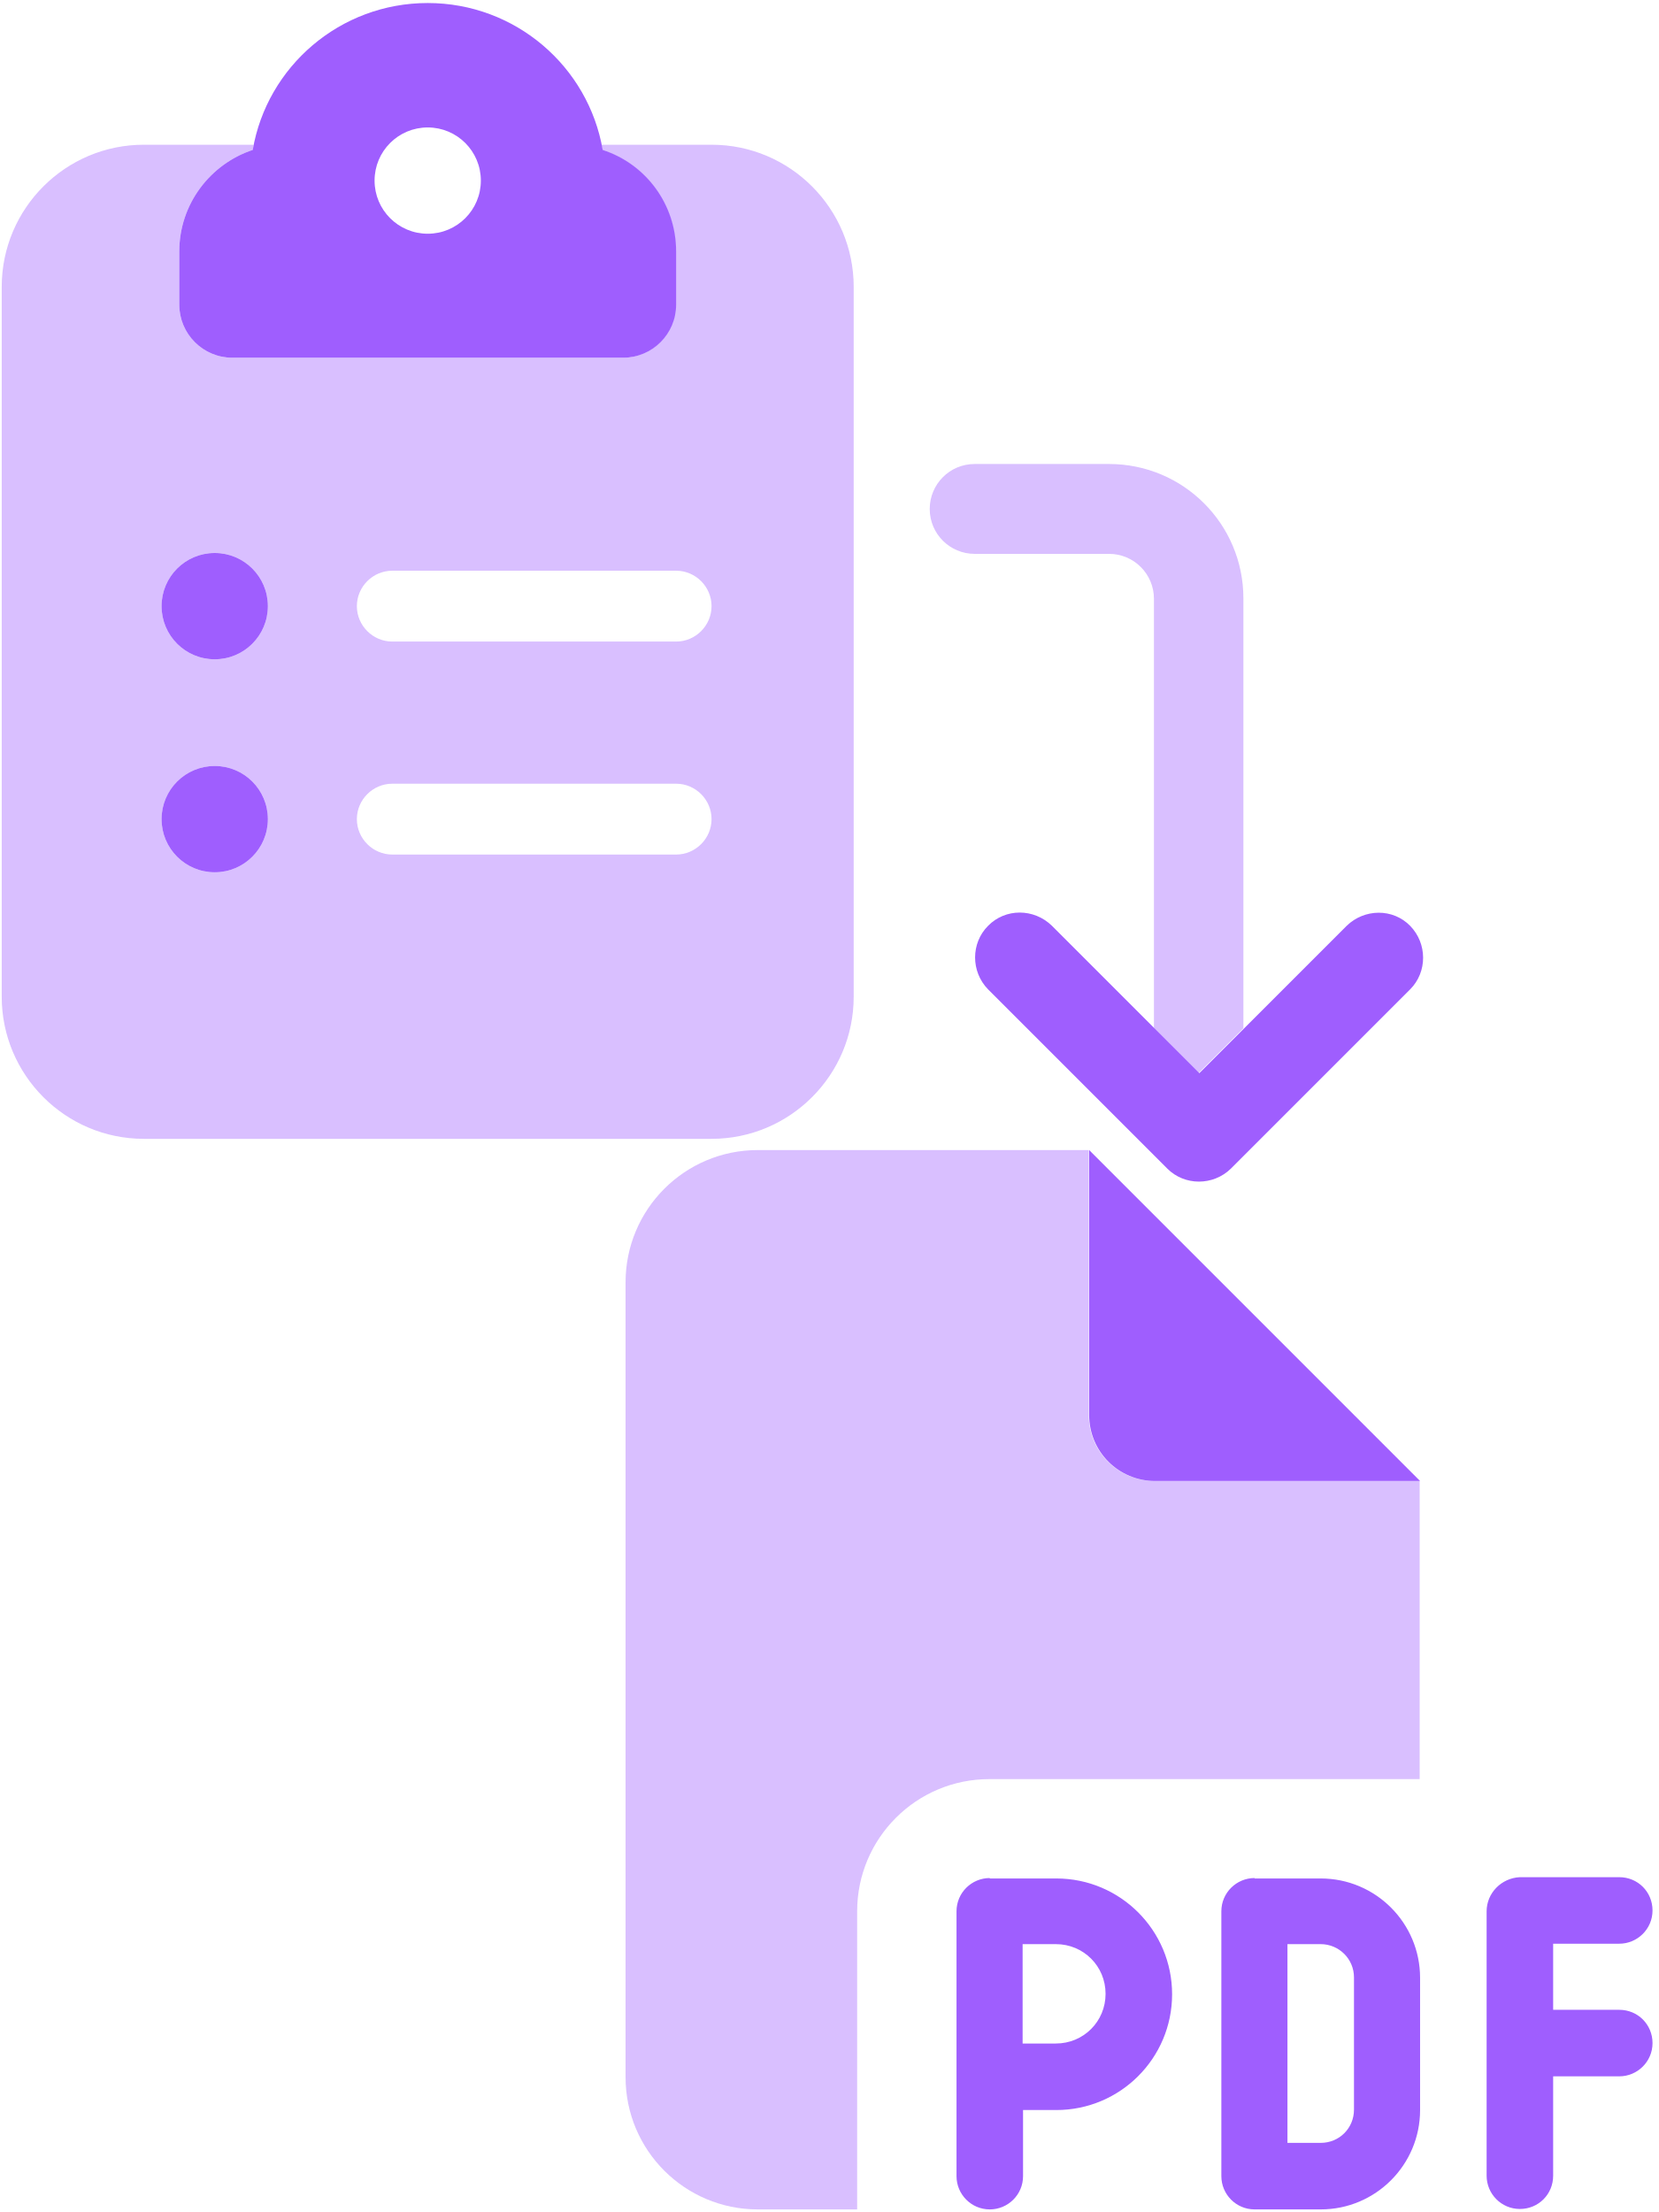
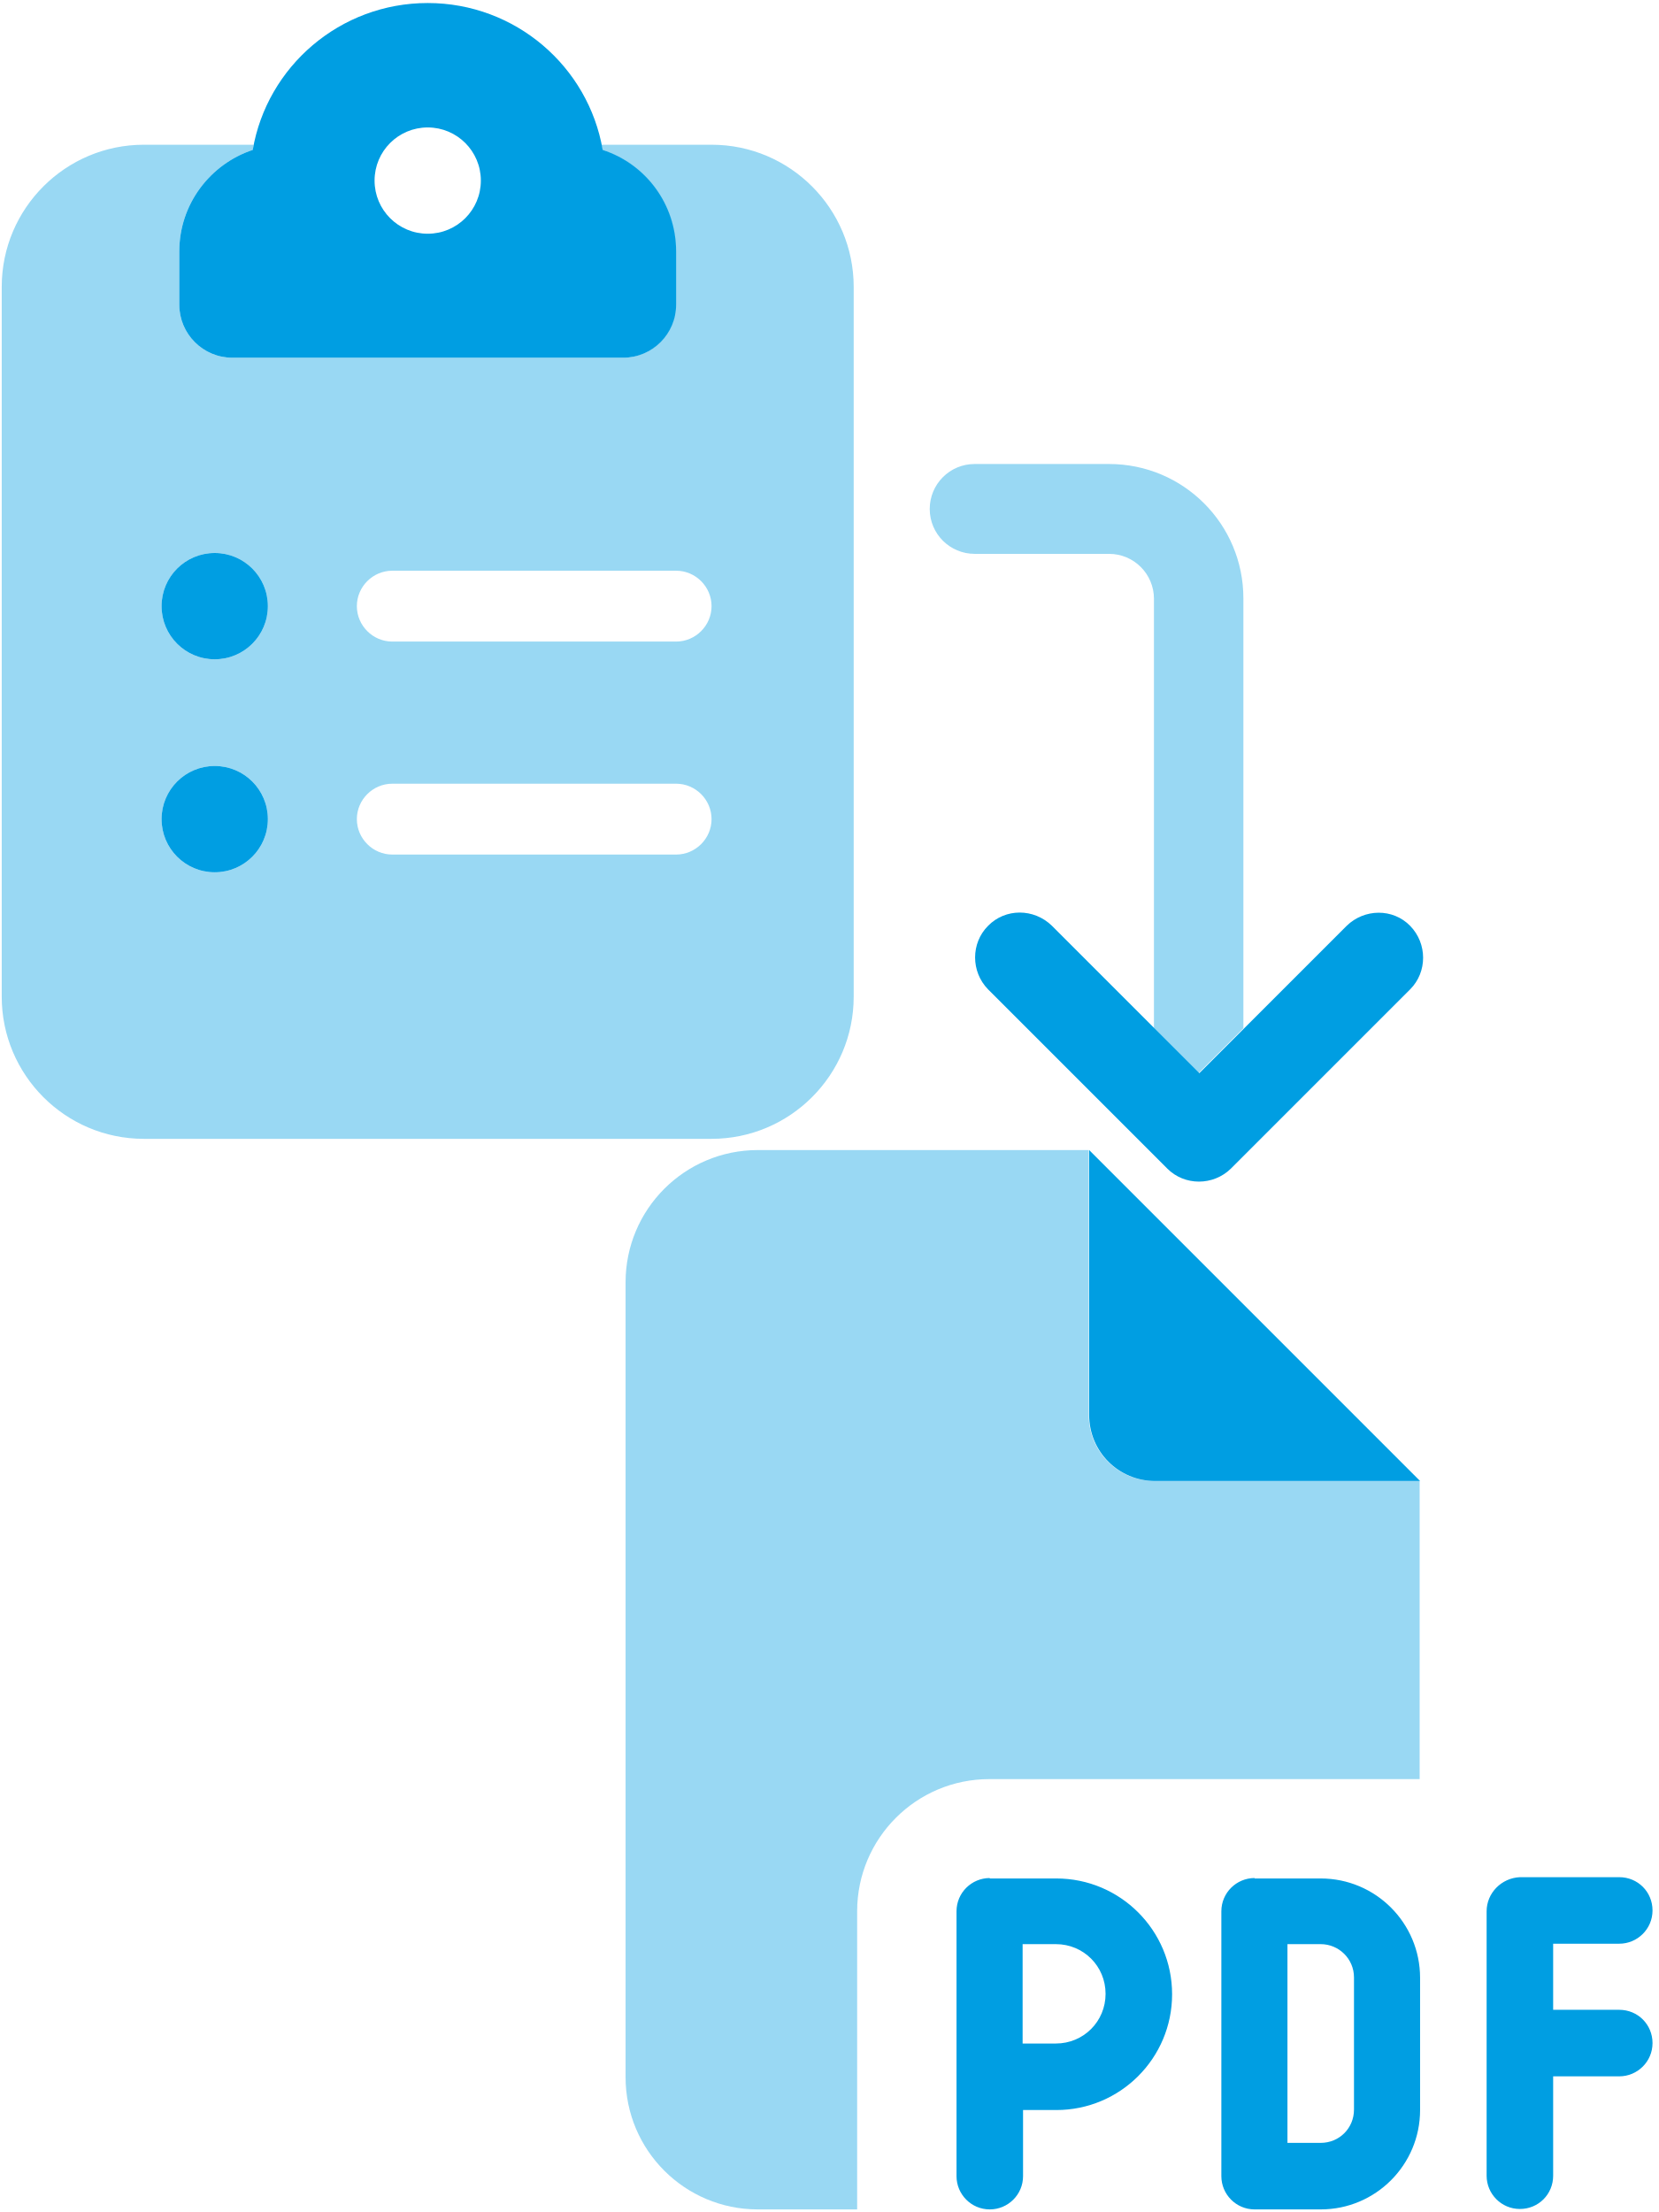
<svg xmlns="http://www.w3.org/2000/svg" version="1.1" id="Calque_1" x="0px" y="0px" viewBox="0 0 384 512" style="enable-background:new 0 0 384 512;" xml:space="preserve">
  <style type="text/css">
	.st0{opacity:0.4;
- 		fill:#9F5EFE;
+ 		fill:#009EE2;
		enable-background:new    ;}
- 	.st1{fill:#9F5EFE;}
+ 	.st1{fill:#009EE2;}
</style>
  <path class="st0" d="M58.5,34.7c0.1-0.4,0.2-0.8,0.2-1.2H33.3c-18.1,0-32.9,14.7-32.9,32.9v164.3c0,18.1,14.7,32.9,32.9,32.9h131.4  c18.1,0,32.9-14.7,32.9-32.9V66.4c0-18.1-14.7-32.9-32.9-32.9h-25.5c0.1,0.4,0.2,0.8,0.2,1.2c9.9,3.2,17,12.5,17,23.5v12.3  c0,6.8-5.5,12.3-12.3,12.3H99H53.8c-6.8,0-12.3-5.5-12.3-12.3V58.2C41.5,47.3,48.6,38,58.5,34.7z M37.4,140.3  c0-6.8,5.5-12.3,12.3-12.3S62,133.5,62,140.3s-5.5,12.3-12.3,12.3S37.4,147.1,37.4,140.3z M90.8,132.1h65.7c4.5,0,8.2,3.7,8.2,8.2  s-3.7,8.2-8.2,8.2H90.8c-4.5,0-8.2-3.7-8.2-8.2S86.3,132.1,90.8,132.1z M37.4,189.6c0-6.8,5.5-12.3,12.3-12.3S62,182.8,62,189.6  s-5.5,12.3-12.3,12.3S37.4,196.4,37.4,189.6z M82.6,189.6c0-4.5,3.7-8.2,8.2-8.2h65.7c4.5,0,8.2,3.7,8.2,8.2s-3.7,8.2-8.2,8.2H90.8  C86.3,197.8,82.6,194.1,82.6,189.6z" />
  <path class="st1" d="M58.5,34.7c3.3-19.3,20.2-34,40.5-34s37.2,14.7,40.5,34c9.9,3.2,17,12.5,17,23.5v12.3c0,6.8-5.5,12.3-12.3,12.3  H99H53.8c-6.8,0-12.3-5.5-12.3-12.3V58.2C41.5,47.3,48.6,38,58.5,34.7z M111.3,41.8c0-6.8-5.5-12.3-12.3-12.3  c-6.8,0-12.3,5.5-12.3,12.3S92.2,54.1,99,54.1C105.8,54.1,111.3,48.6,111.3,41.8z M37.4,140.3c0-6.8,5.5-12.3,12.3-12.3  S62,133.5,62,140.3s-5.5,12.3-12.3,12.3S37.4,147.1,37.4,140.3z M37.4,189.6c0-6.8,5.5-12.3,12.3-12.3S62,182.8,62,189.6  s-5.5,12.3-12.3,12.3S37.4,196.4,37.4,189.6z" />
  <path class="st0" d="M144.8,296.8c0-16.9,13.7-30.6,30.6-30.6h76.6v61.3c0,8.5,6.8,15.3,15.3,15.3h61.3v69h-99.6  c-16.9,0-30.6,13.7-30.6,30.6v69h-23c-16.9,0-30.6-13.7-30.6-30.6V296.8z" />
  <path class="st1" d="M328.7,342.8l-76.6-76.6v61.3c0,8.5,6.8,15.3,15.3,15.3H328.7z M229.1,434.7c-4.2,0-7.7,3.4-7.7,7.7v38.3v23  c0,4.2,3.4,7.7,7.7,7.7c4.2,0,7.7-3.4,7.7-7.7v-15.3h7.7c14.8,0,26.8-12,26.8-26.8c0-14.8-12-26.8-26.8-26.8H229.1z M244.4,473h-7.7  v-23h7.7c6.4,0,11.5,5.1,11.5,11.5C255.9,467.9,250.8,473,244.4,473z M290.4,434.7c-4.2,0-7.7,3.4-7.7,7.7v61.3  c0,4.2,3.4,7.7,7.7,7.7h15.3c12.7,0,23-10.3,23-23v-30.6c0-12.7-10.3-23-23-23H290.4z M305.7,496h-7.7v-46h7.7  c4.2,0,7.7,3.4,7.7,7.7v30.6C313.4,492.6,310,496,305.7,496z M344.1,442.4V473v30.6c0,4.2,3.4,7.7,7.7,7.7s7.7-3.4,7.7-7.7v-23h15.3  c4.2,0,7.7-3.4,7.7-7.7s-3.4-7.7-7.7-7.7h-15.3v-15.3h15.3c4.2,0,7.7-3.4,7.7-7.7s-3.4-7.7-7.7-7.7h-23  C347.5,434.7,344.1,438.2,344.1,442.4z" />
  <path class="st0" d="M267.1,238v-99.4c0-5.7-4.6-10.4-10.4-10.4h-31.1c-5.7,0-10.4-4.6-10.4-10.4c0-5.7,4.6-10.4,10.4-10.4h31.1  c17.2,0,31.1,13.9,31.1,31.1V238l-10.4,10.4L267.1,238z" />
  <path class="st1" d="M228.7,214.3c-4,4-4,10.6,0,14.7l41.5,41.5c4,4,10.6,4,14.7,0l41.5-41.5c4-4,4-10.6,0-14.7s-10.6-4-14.7,0  l-34.1,34.1l-34.1-34.1C239.3,210.2,232.7,210.2,228.7,214.3L228.7,214.3z" />
</svg>
